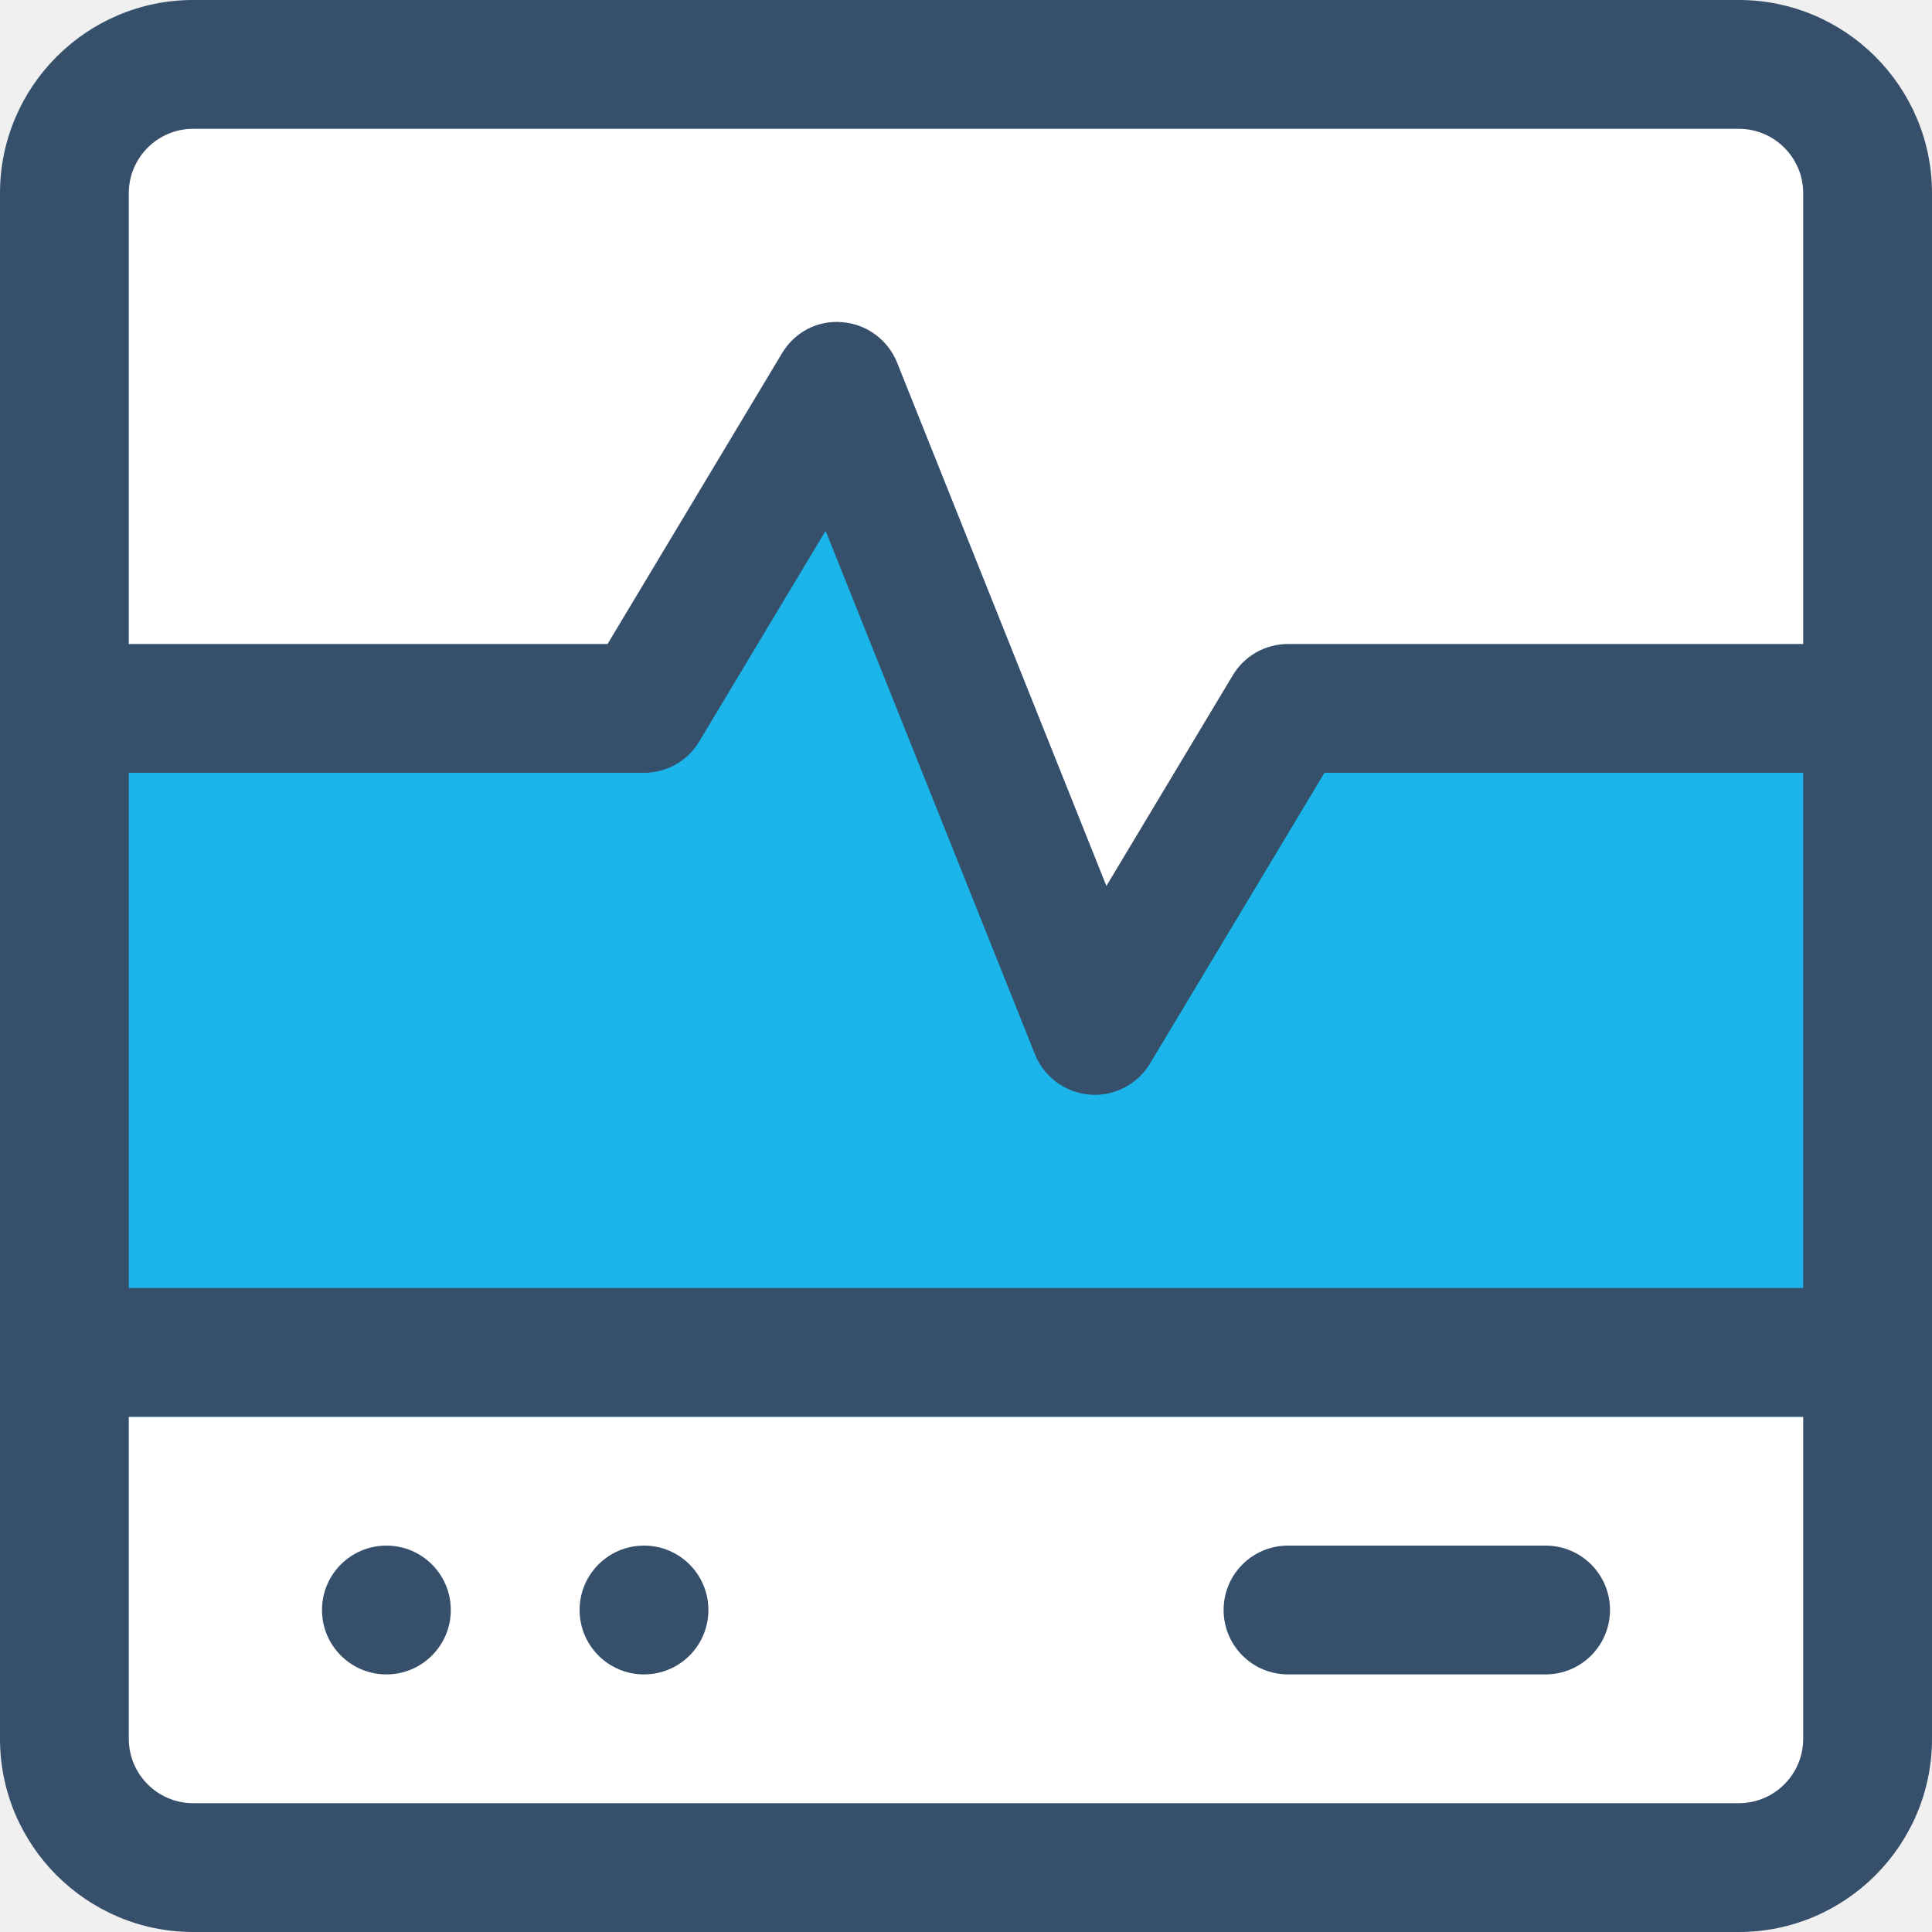
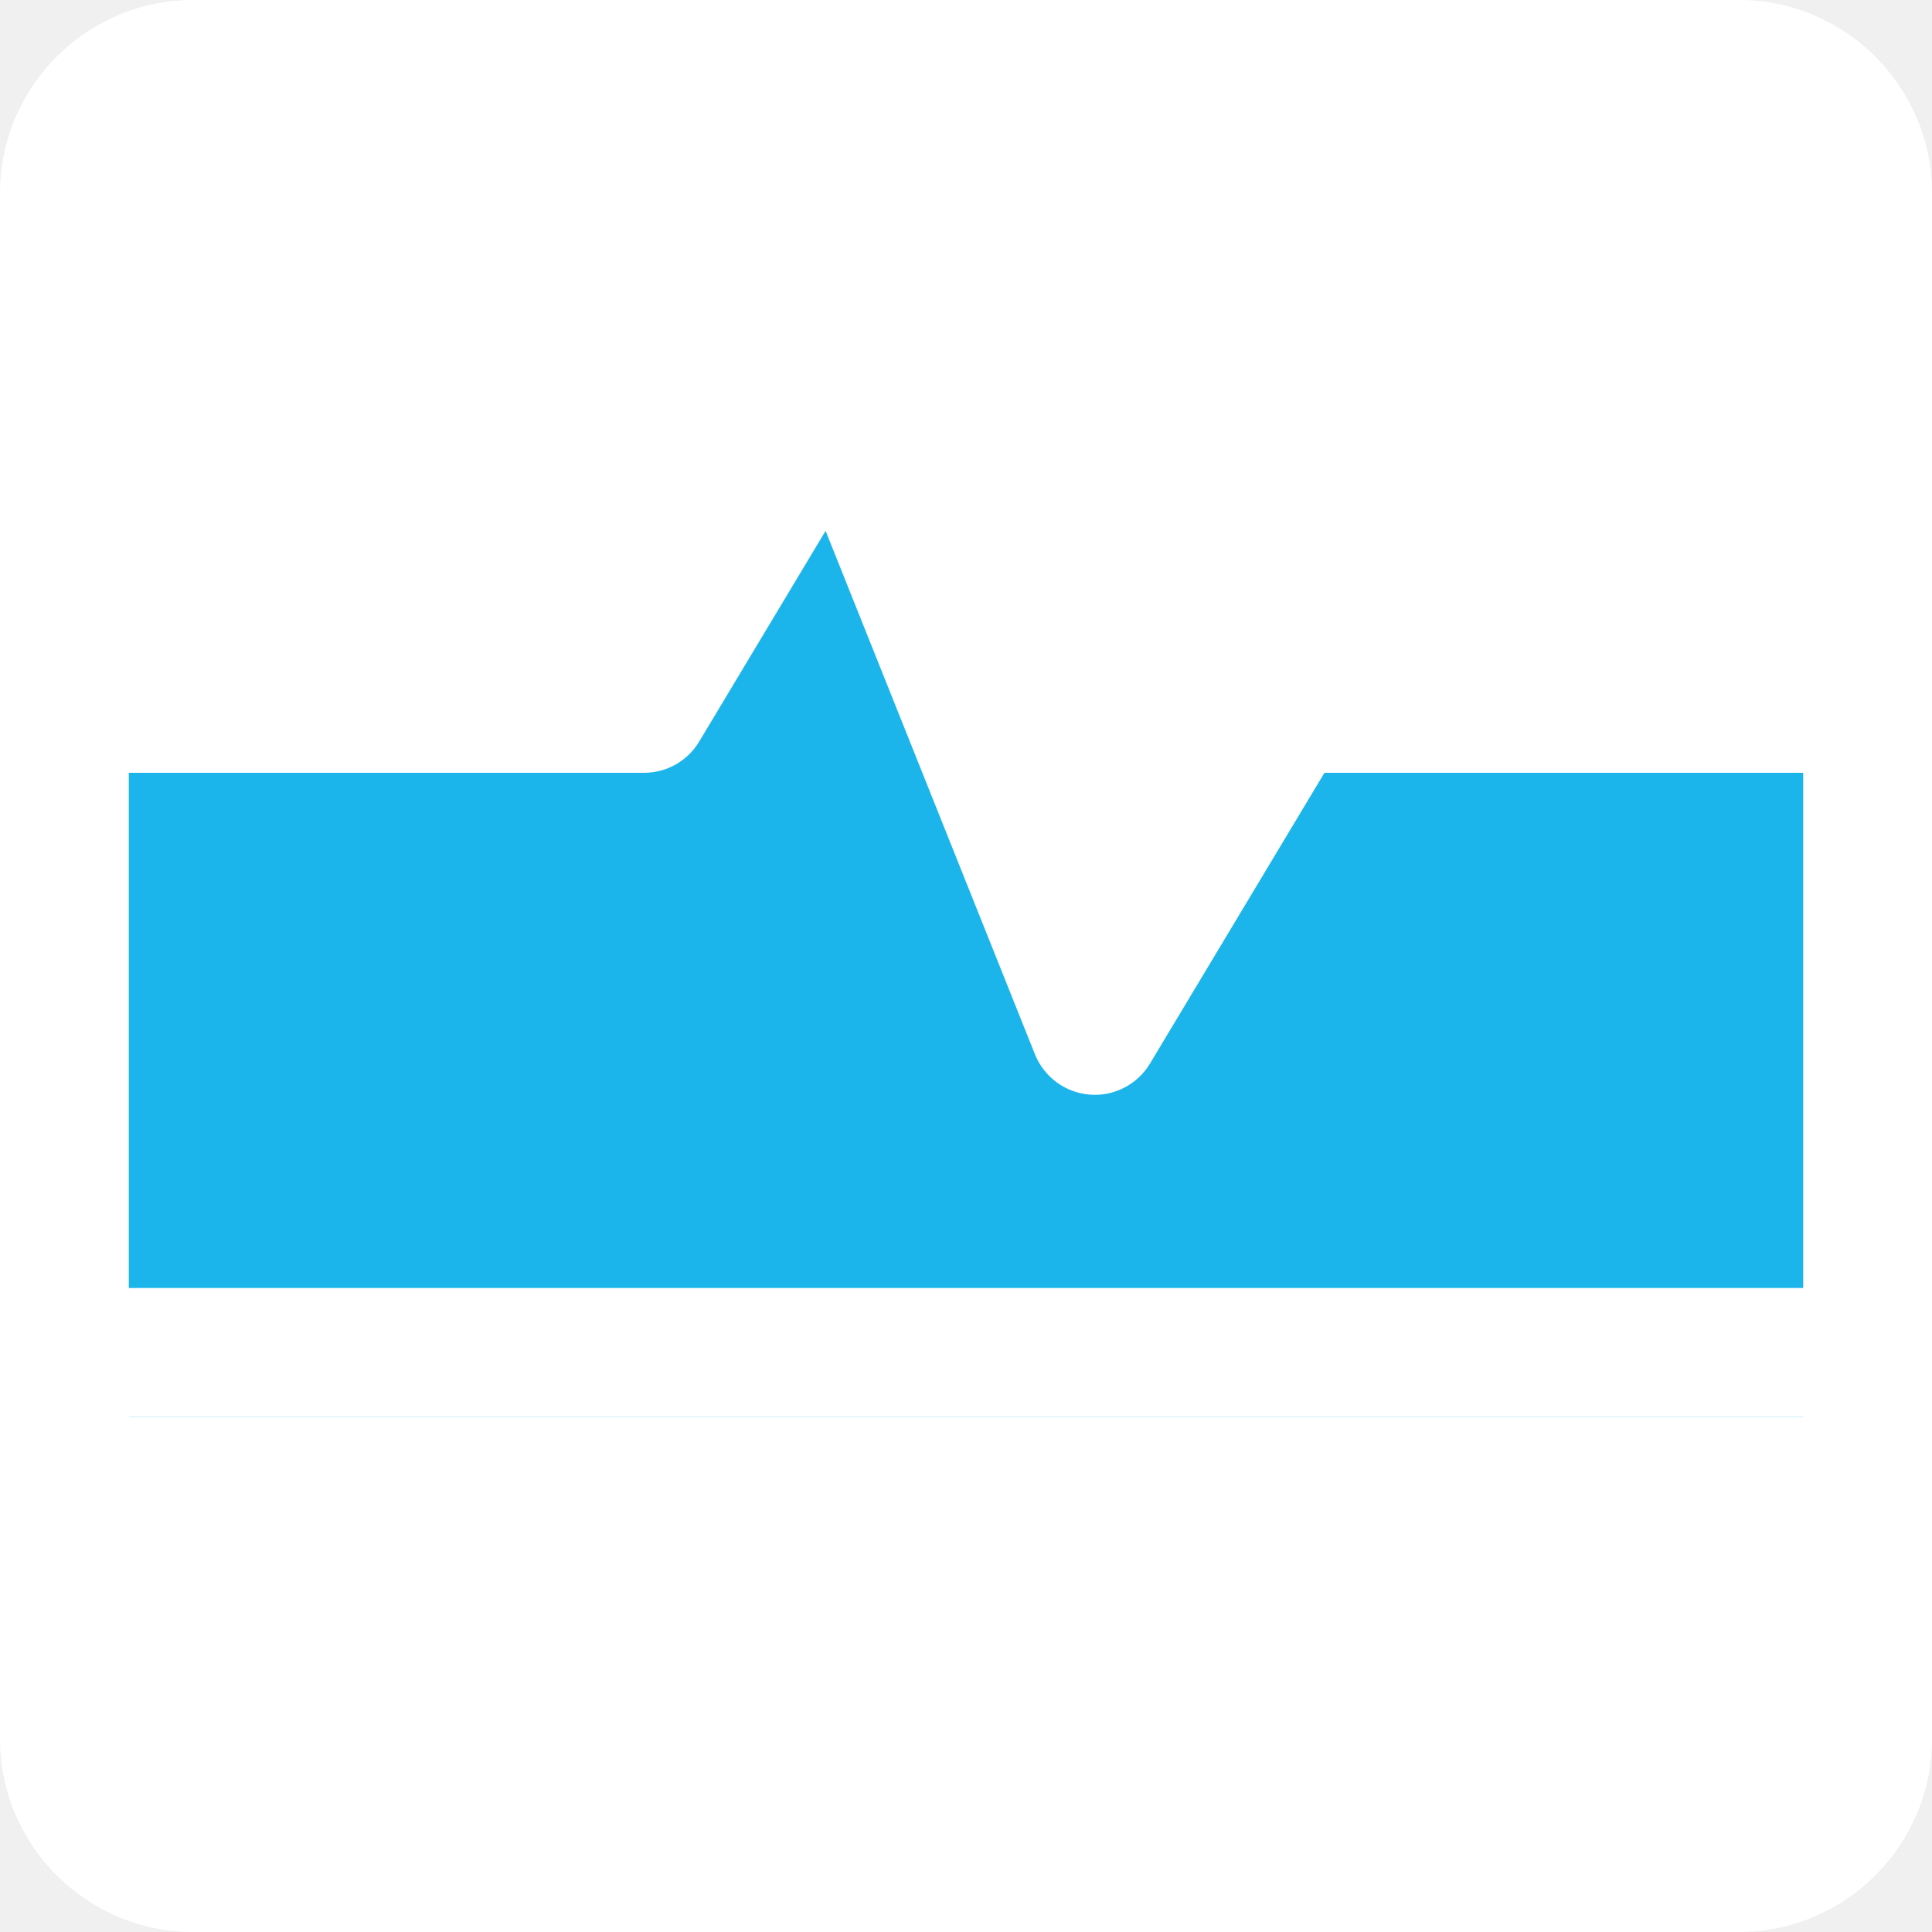
<svg xmlns="http://www.w3.org/2000/svg" width="30px" height="30px" viewBox="0 0 30 30" version="1.1">
  <g id="4-Filled-Line" stroke="none" stroke-width="1" fill="none" fill-rule="evenodd">
    <g id="cardiogram" transform="translate(-1, -1)">
      <g id="4-Filled-Line/Medical/cardiogram">
        <rect id="Rectangle" fill="#FFFFFF" x="2" y="2" width="28" height="28" />
        <g id="Page-1" stroke-width="1">
          <polygon id="Fill-1" points="0 32 32 32 32 0 0 0" />
          <polygon id="Fill-2" fill="#1BB5EC" points="21 12 18 17 14 7 11 12 1 12 1 23 31 23 31 12" />
-           <g id="Group-11" transform="translate(1, 1)" fill="#364F6B">
+           <g id="Group-11" transform="translate(1, 1)" fill="#FFFFFF">
            <path d="M27,28 L3,28 C2.448,28 2,27.551 2,27 L2,22 L28,22 L28,27 C28,27.551 27.552,28 27,28 L27,28 Z M3,2 L27,2 C27.552,2 28,2.449 28,3 L28,10 L20,10 C19.648,10 19.323,10.184 19.143,10.485 L17.18,13.757 L13.929,5.628 C13.787,5.276 13.459,5.034 13.08,5.003 C12.692,4.968 12.338,5.16 12.143,5.485 L9.434,10 L2,10 L2,3 C2,2.449 2.448,2 3,2 L3,2 Z M2,12 L10,12 C10.352,12 10.677,11.816 10.857,11.515 L12.82,8.243 L16.071,16.372 C16.213,16.724 16.541,16.966 16.92,16.997 C17.283,17.029 17.656,16.85 17.857,16.515 L20.566,12 L28,12 L28,20 L2,20 L2,12 Z M27,0 L3,0 C1.346,0 0,1.346 0,3 L0,27 C0,28.654 1.346,30 3,30 L27,30 C28.654,30 30,28.654 30,27 L30,3 C30,1.346 28.654,0 27,0 L27,0 Z" id="Fill-3" />
            <path d="M24,24 L20,24 C19.447,24 19,24.448 19,25 C19,25.552 19.447,26 20,26 L24,26 C24.553,26 25,25.552 25,25 C25,24.448 24.553,24 24,24" id="Fill-5" />
            <path d="M6,24 C5.447,24 5,24.448 5,25 C5,25.552 5.447,26 6,26 C6.553,26 7,25.552 7,25 C7,24.448 6.553,24 6,24" id="Fill-7" />
            <path d="M10,24 C9.447,24 9,24.448 9,25 C9,25.552 9.447,26 10,26 C10.553,26 11,25.552 11,25 C11,24.448 10.553,24 10,24" id="Fill-9" />
          </g>
        </g>
      </g>
    </g>
  </g>
</svg>
